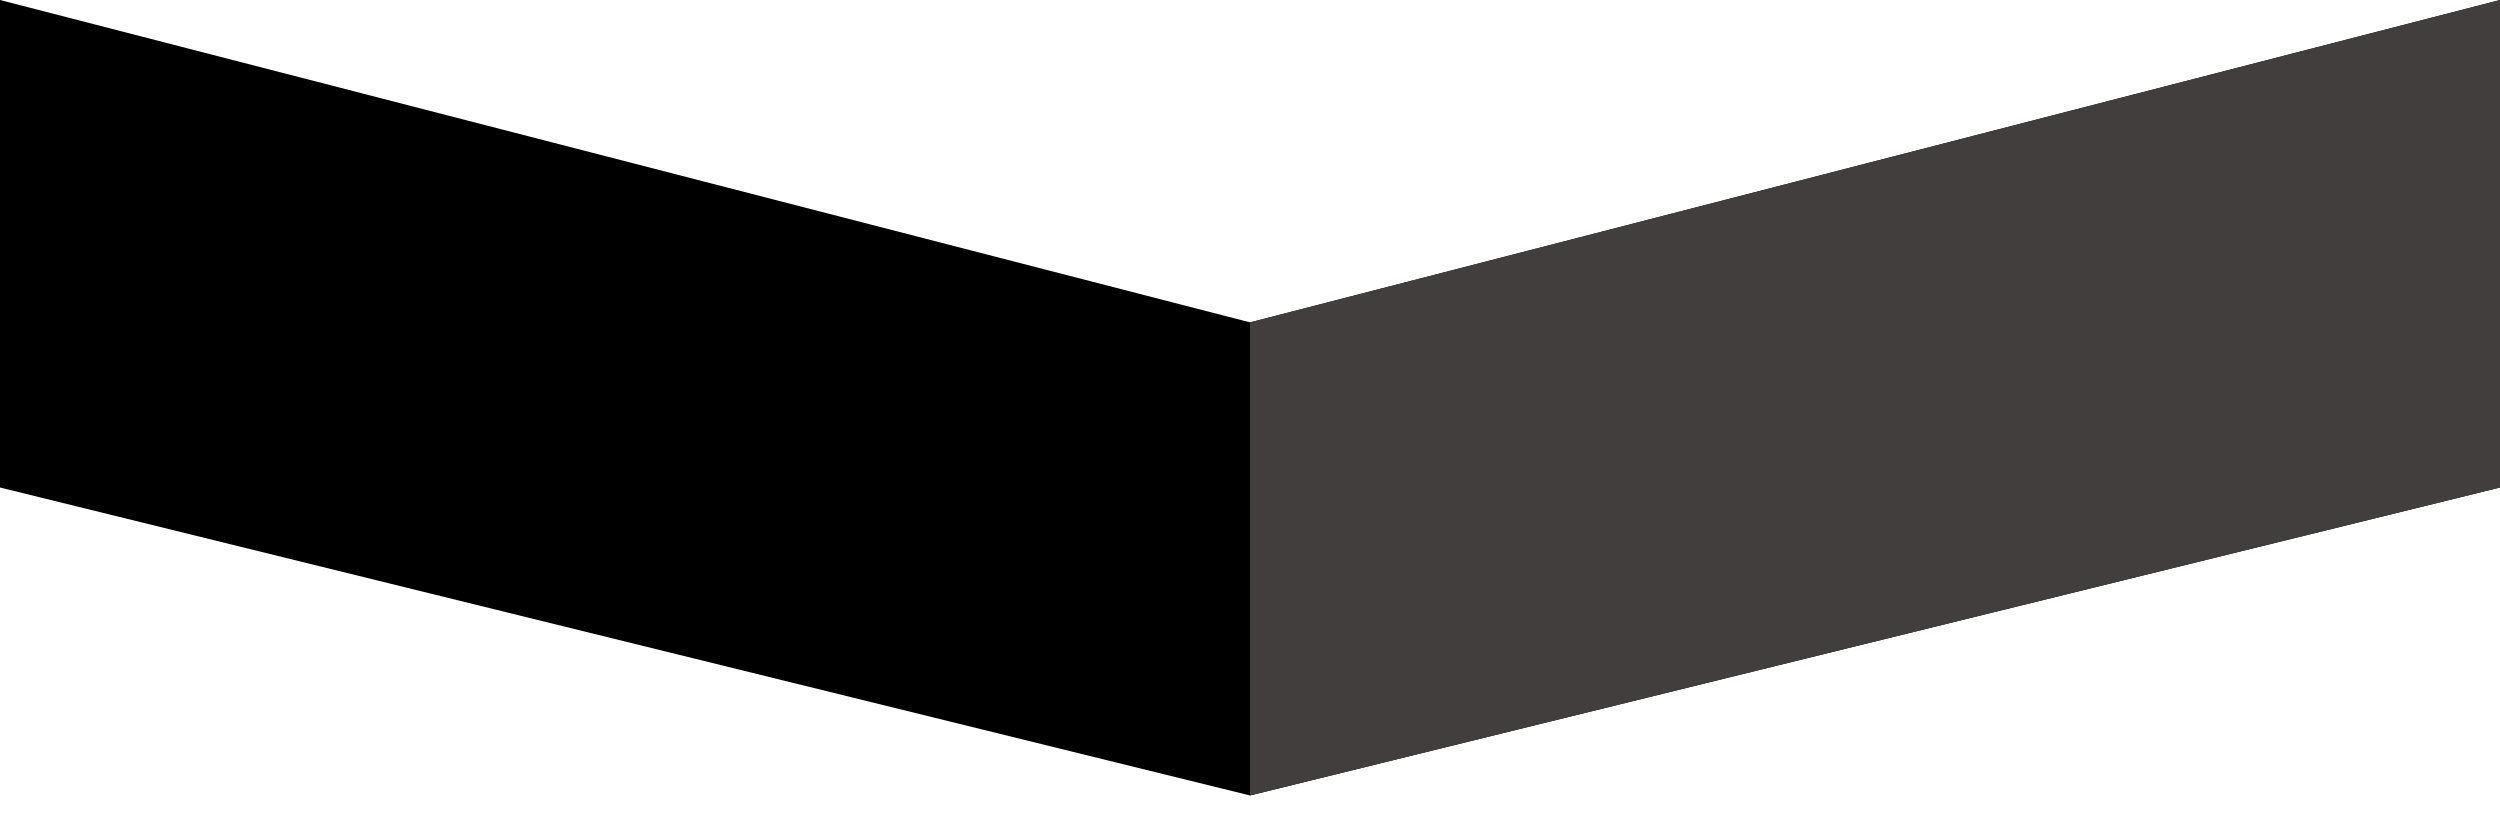
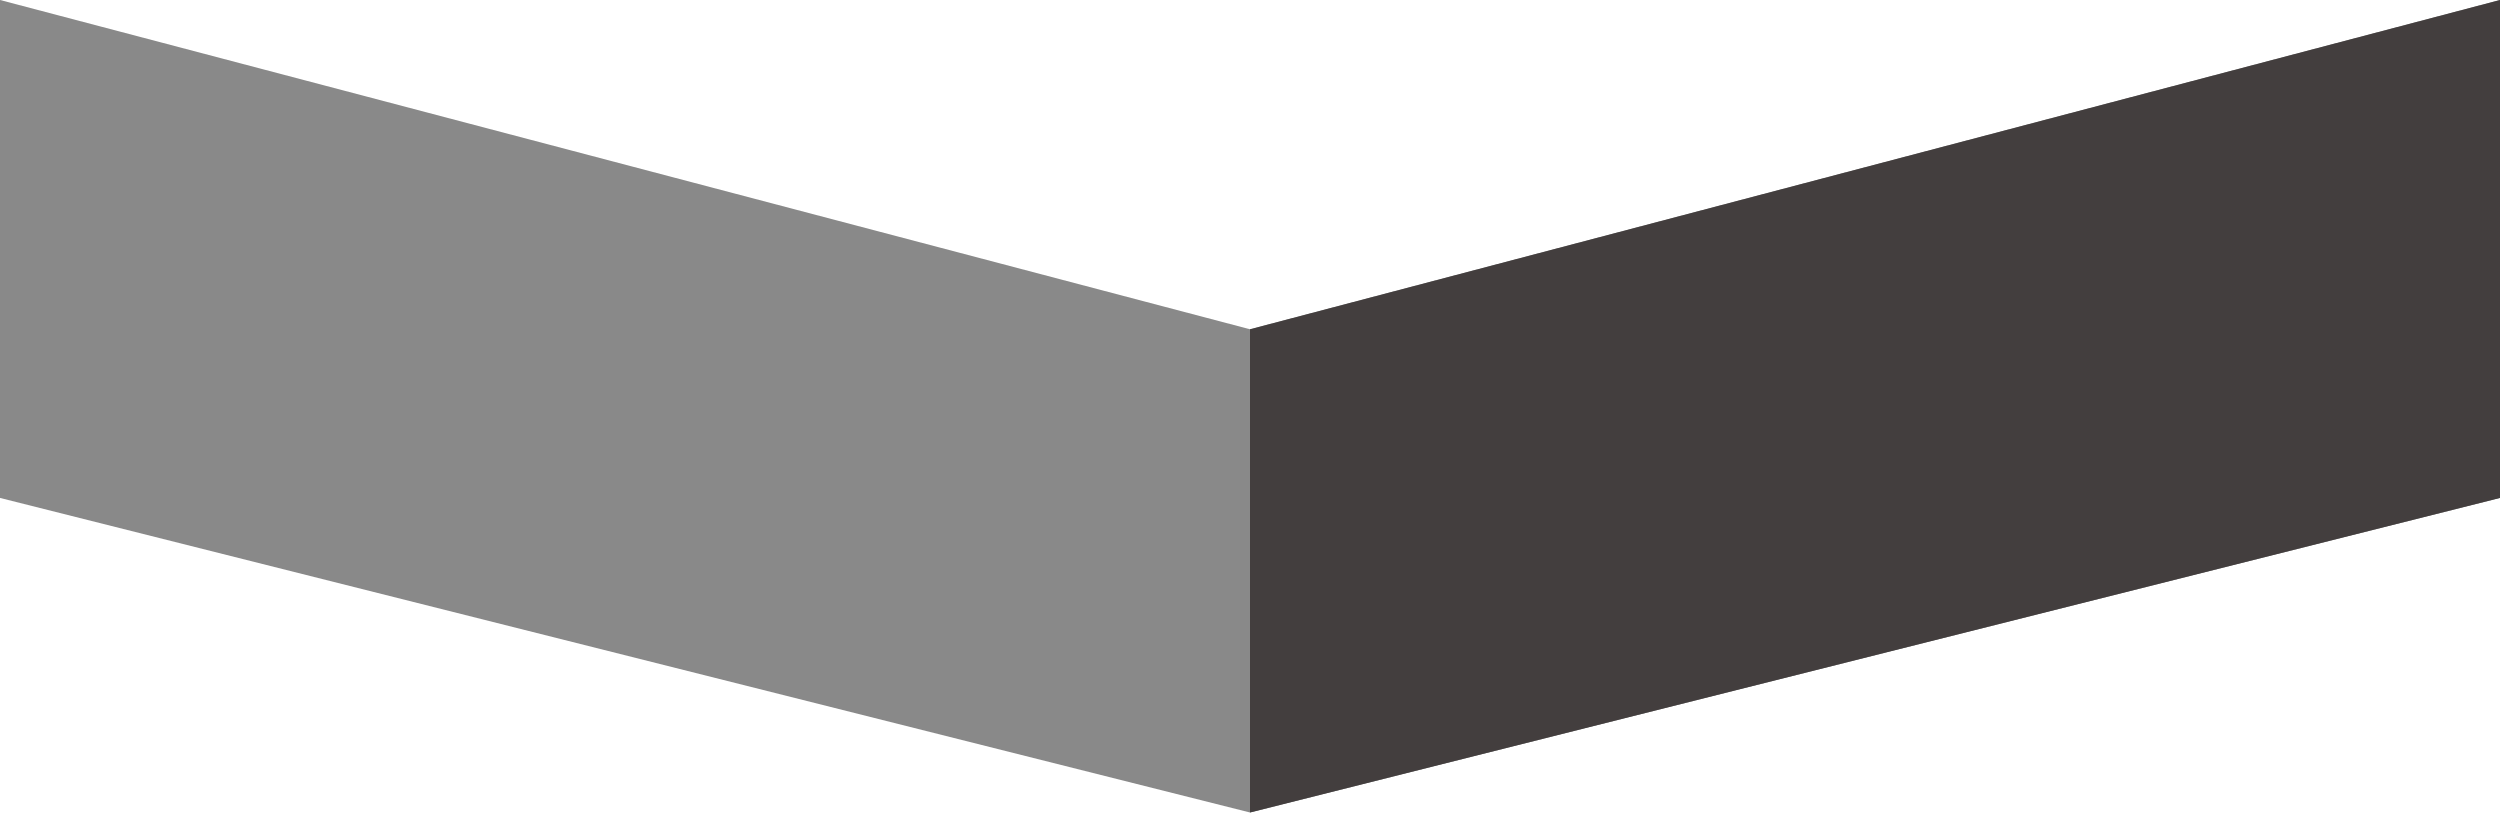
<svg xmlns="http://www.w3.org/2000/svg" width="200px" height="65px" viewBox="0 0 200 65" version="1.1">
  <defs />
  <g id="Symbols" stroke="none" stroke-width="1" fill="none" fill-rule="evenodd">
    <g id="DECO_Director">
-       <polygon id="Rectangle-Copy" fill="#000000" points="0 0 100 25.789 200 0 200 39 100 63.637 0 39" />
-       <polygon id="Rectangle-Copy" fill="#433E3E" points="100 25.789 200 0 200 39 100 63.637" />
+       <polygon id="Rectangle-Copy" fill="#898989" points="0 0 100 26.341 200 0 200 39.835 100 65 0 39.835" />
+       <polygon id="Rectangle-Copy" fill="#433E3E" points="100 26.341 200 0 200 39.835 100 65" />
    </g>
  </g>
</svg>
